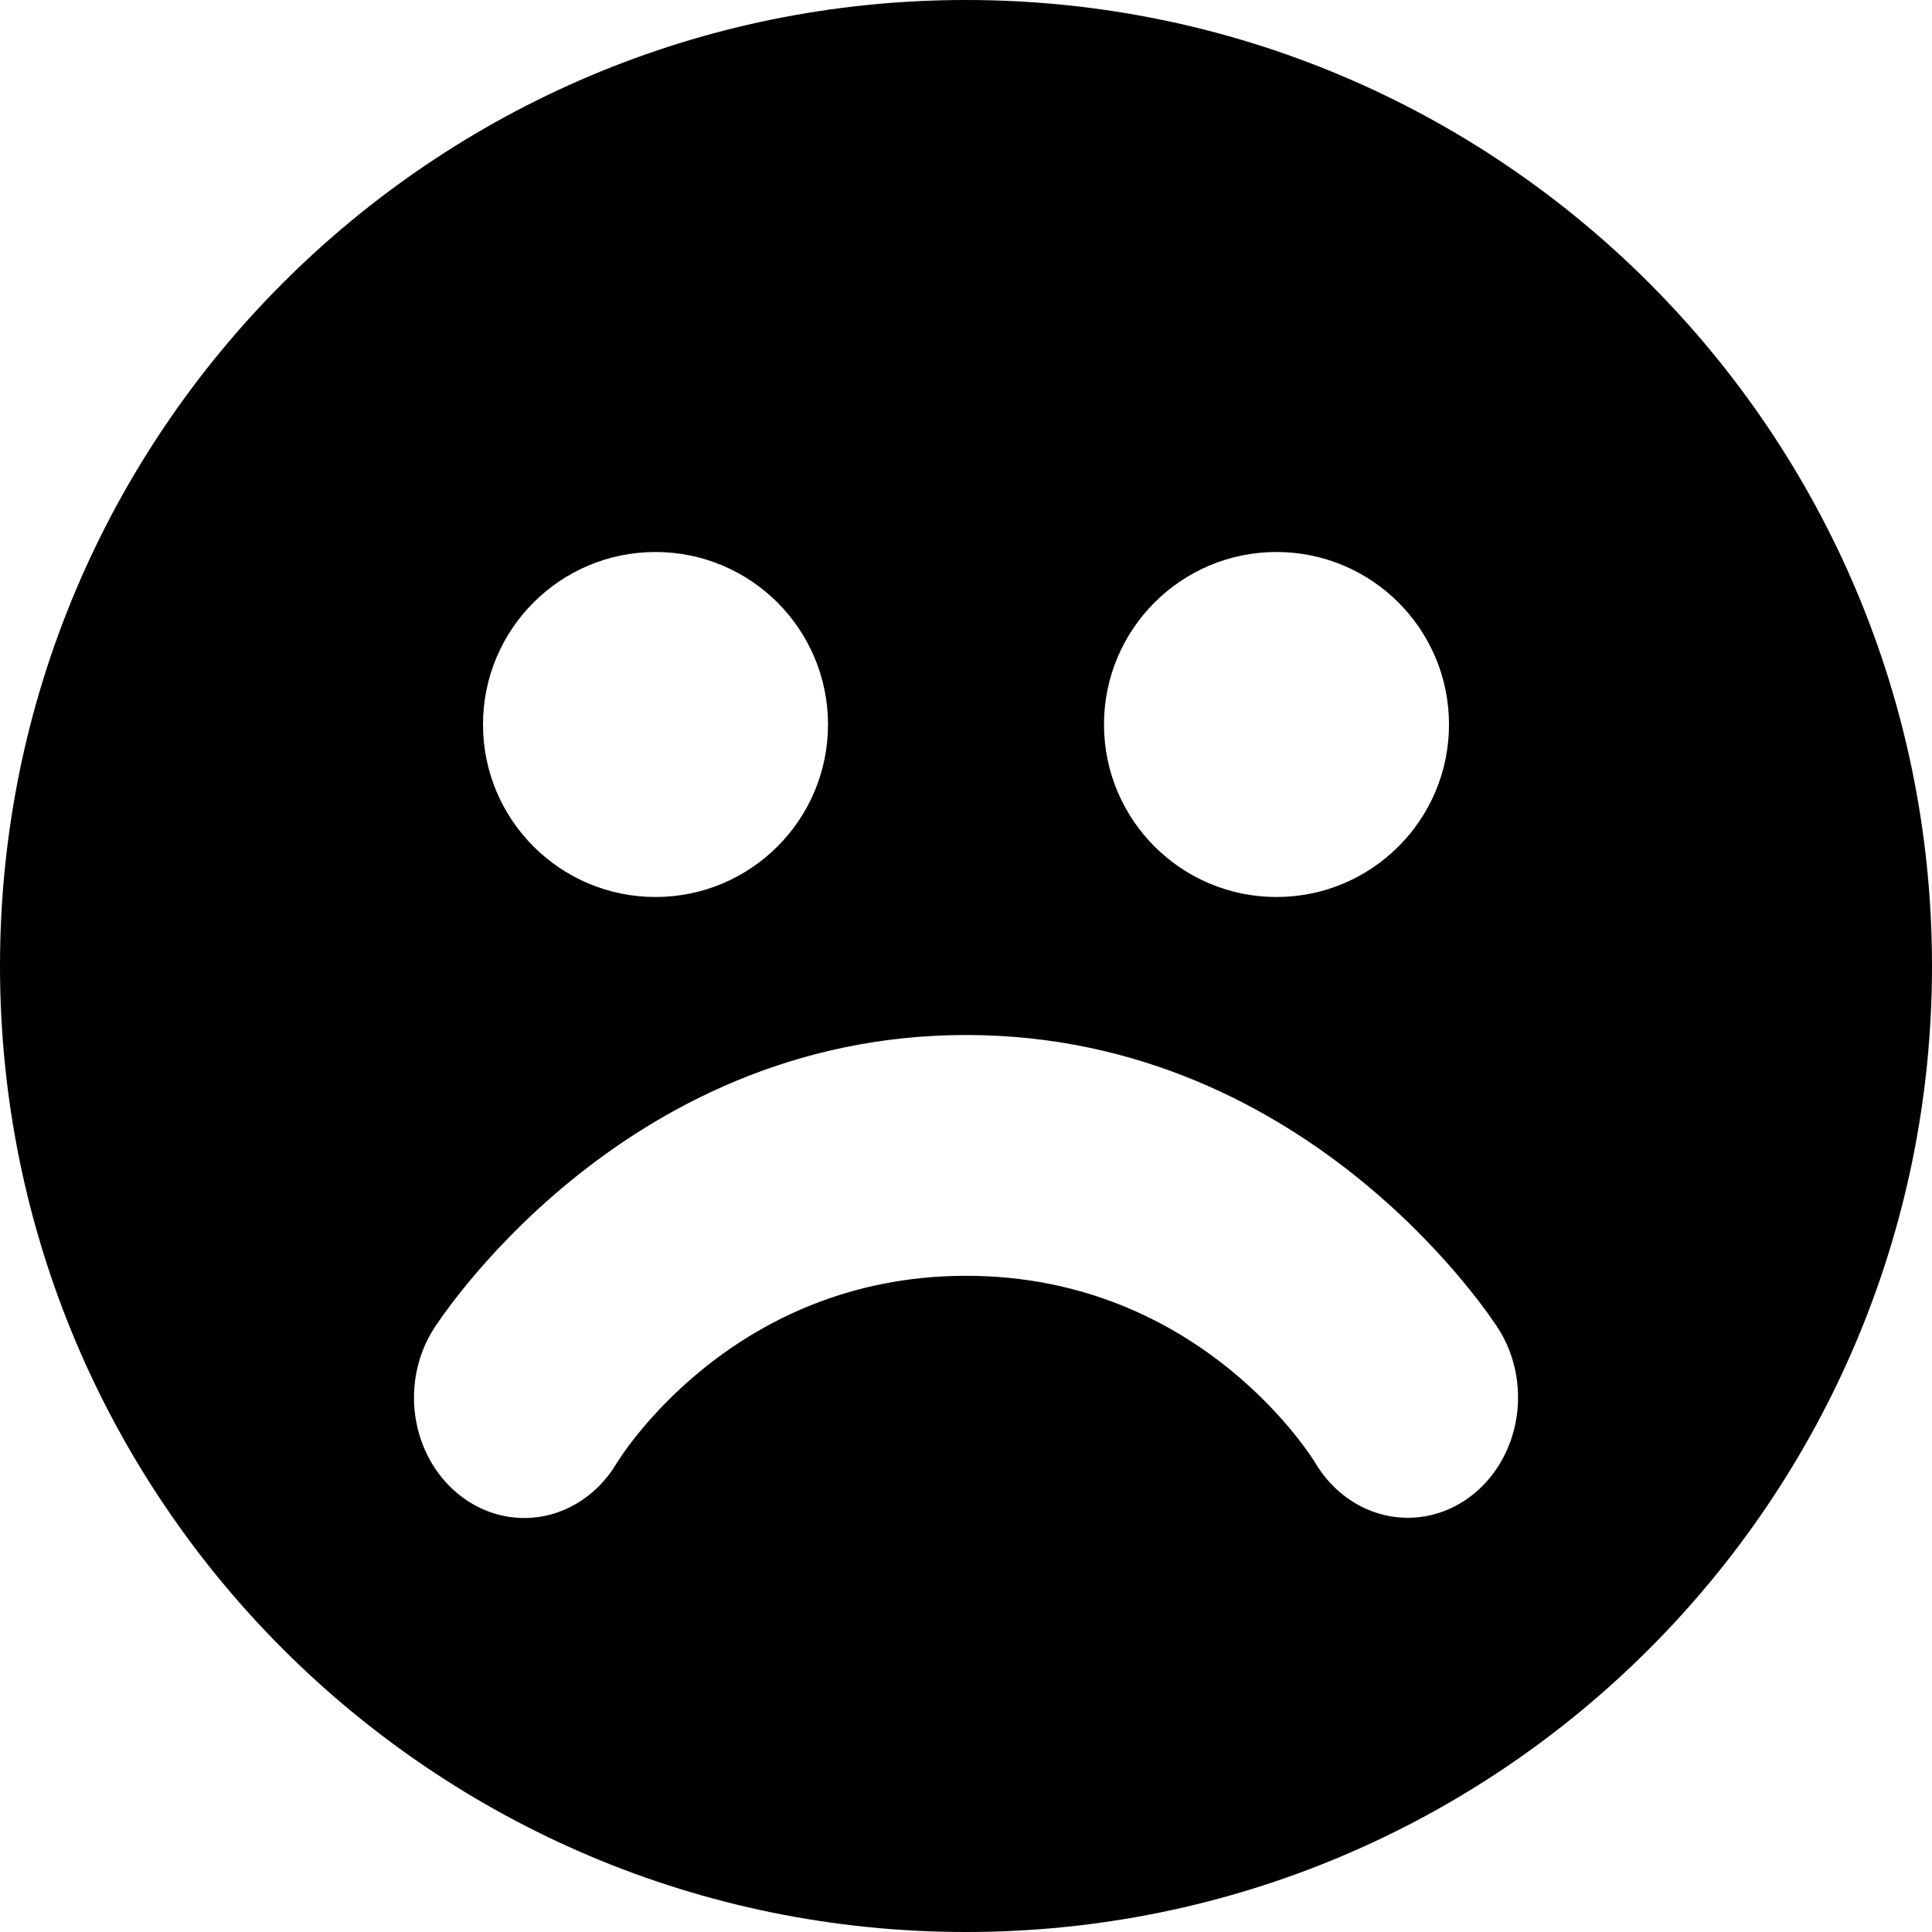
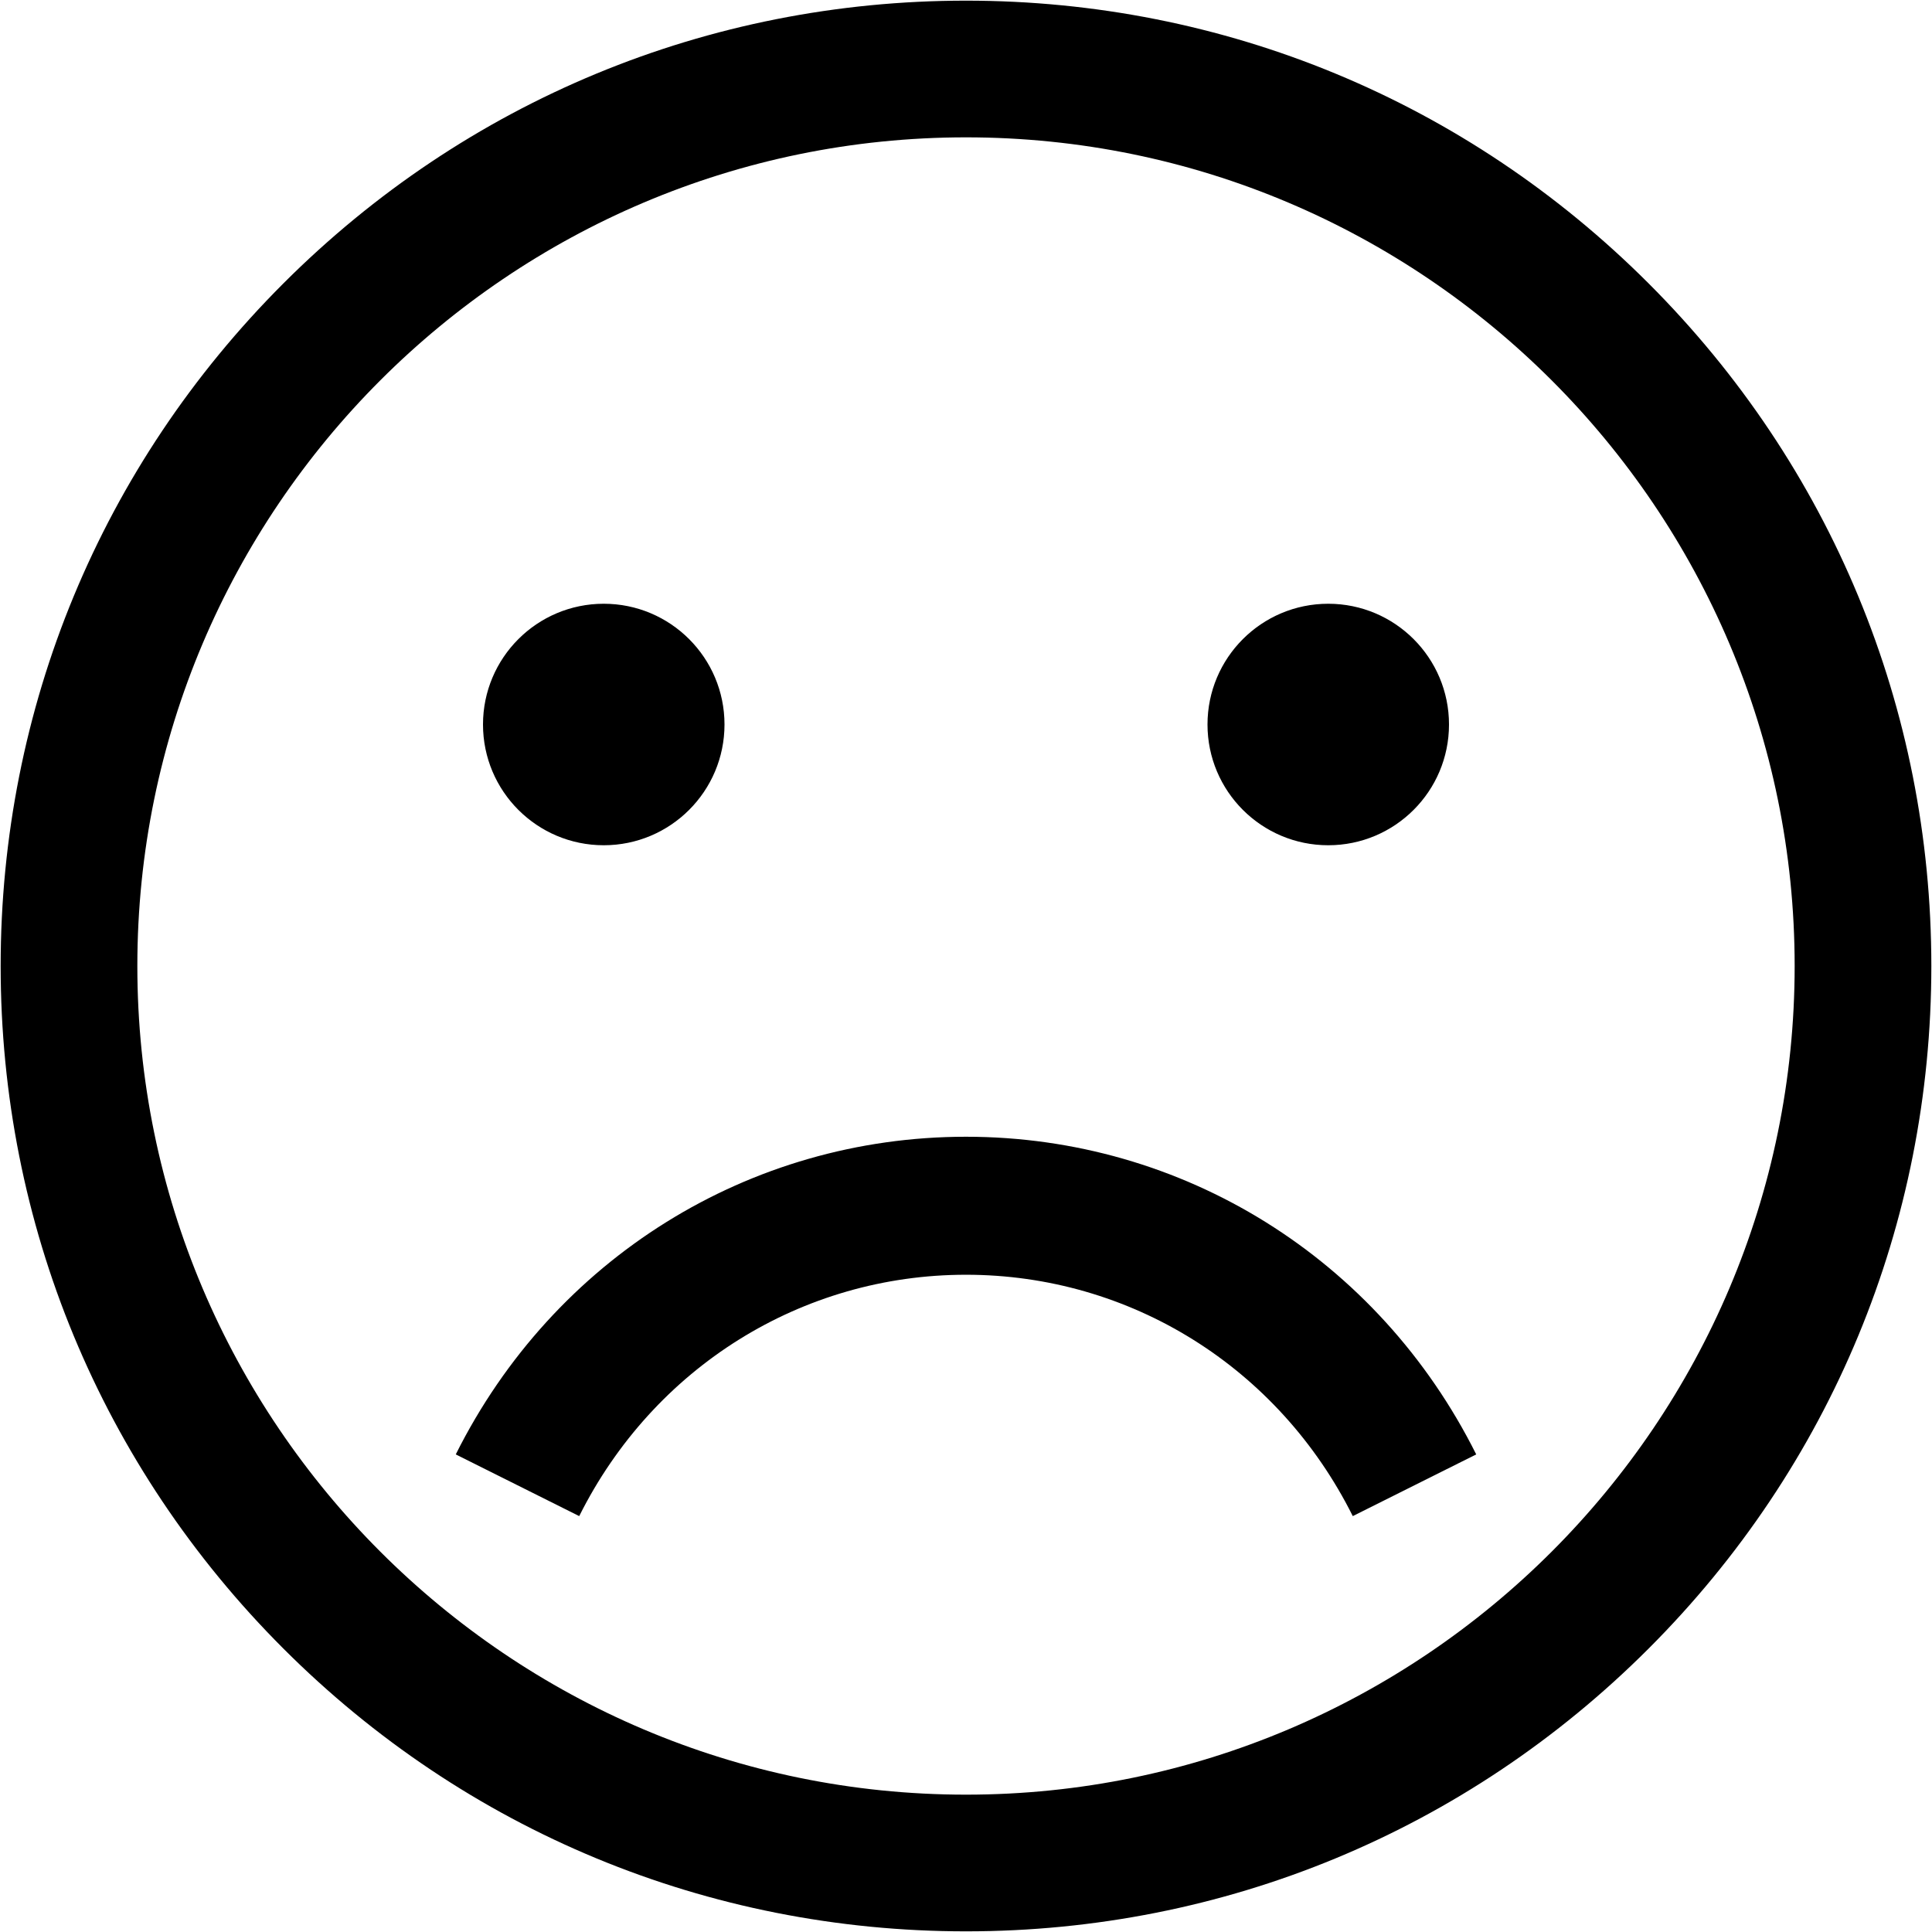
- <svg xmlns="http://www.w3.org/2000/svg" width="448" height="448" viewBox="0 0 448 448" id="svg2" version="1.1">
-   <defs id="defs4" />
-   <g id="layer1" transform="translate(0,-604.3622)">
-     <path style="fill-rule:evenodd;stroke:none;stroke-width:1px;stroke-linecap:butt;stroke-linejoin:miter;stroke-opacity:1" d="M 224 0 A 224 224 0 0 0 0 224 A 224 224 0 0 0 224 448 A 224 224 0 0 0 448 224 A 224 224 0 0 0 224 0 z M 152 128 A 40 40 0 0 1 192 168 A 40 40 0 0 1 152 208 A 40 40 0 0 1 112 168 A 40 40 0 0 1 152 128 z M 296 128 A 40 40 0 0 1 336 168 A 40 40 0 0 1 296 208 A 40 40 0 0 1 256 168 A 40 40 0 0 1 296 128 z M 224.021 240 C 304.779 240 347.5 308.189 347.5 308.189 A 25.566 27.92 0 1 1 305.051 339.312 C 305.051 339.312 279.126 295.836 224.021 295.836 C 168.917 295.836 142.994 339.312 142.994 339.312 A 25.566 27.92 0 0 1 121.406 352 A 25.566 27.92 0 0 1 100.545 308.189 C 100.545 308.189 143.264 240 224.021 240 z " transform="translate(0,604.3622)" id="path3339" />
-   </g>
+ <svg xmlns="http://www.w3.org/2000/svg" viewBox="0 0 448 448" enable-background="new 0 0 448 448">
+   <path d="M168 168c0 15.464-12.536 28-28 28s-28-12.536-28-28 12.536-28 28-28 28 12.536 28 28zm140-28c-15.464 0-28 12.536-28 28s12.536 28 28 28 28-12.536 28-28-12.536-28-28-28zm74.284 242.284c42.279-42.279 65.563-98.492 65.563-158.284 0-59.792-23.284-116.005-65.563-158.284s-98.492-65.564-158.284-65.564c-59.792 0-116.005 23.284-158.284 65.563s-65.564 98.493-65.564 158.285 23.284 116.005 65.563 158.284 98.493 65.564 158.285 65.564 116.005-23.285 158.284-65.564zm33.868-158.284c0 105.953-86.199 192.152-192.152 192.152s-192.152-86.199-192.152-192.152 86.199-192.152 192.152-192.152 192.152 86.199 192.152 192.152zm-192.152 71.593c38.066 0 72.434 21.445 89.688 55.968l28.623-14.307c-22.709-45.436-68.044-73.661-118.312-73.661-50.267 0-95.602 28.226-118.312 73.661l28.624 14.307c17.256-34.523 51.623-55.968 89.689-55.968z" />
</svg>
